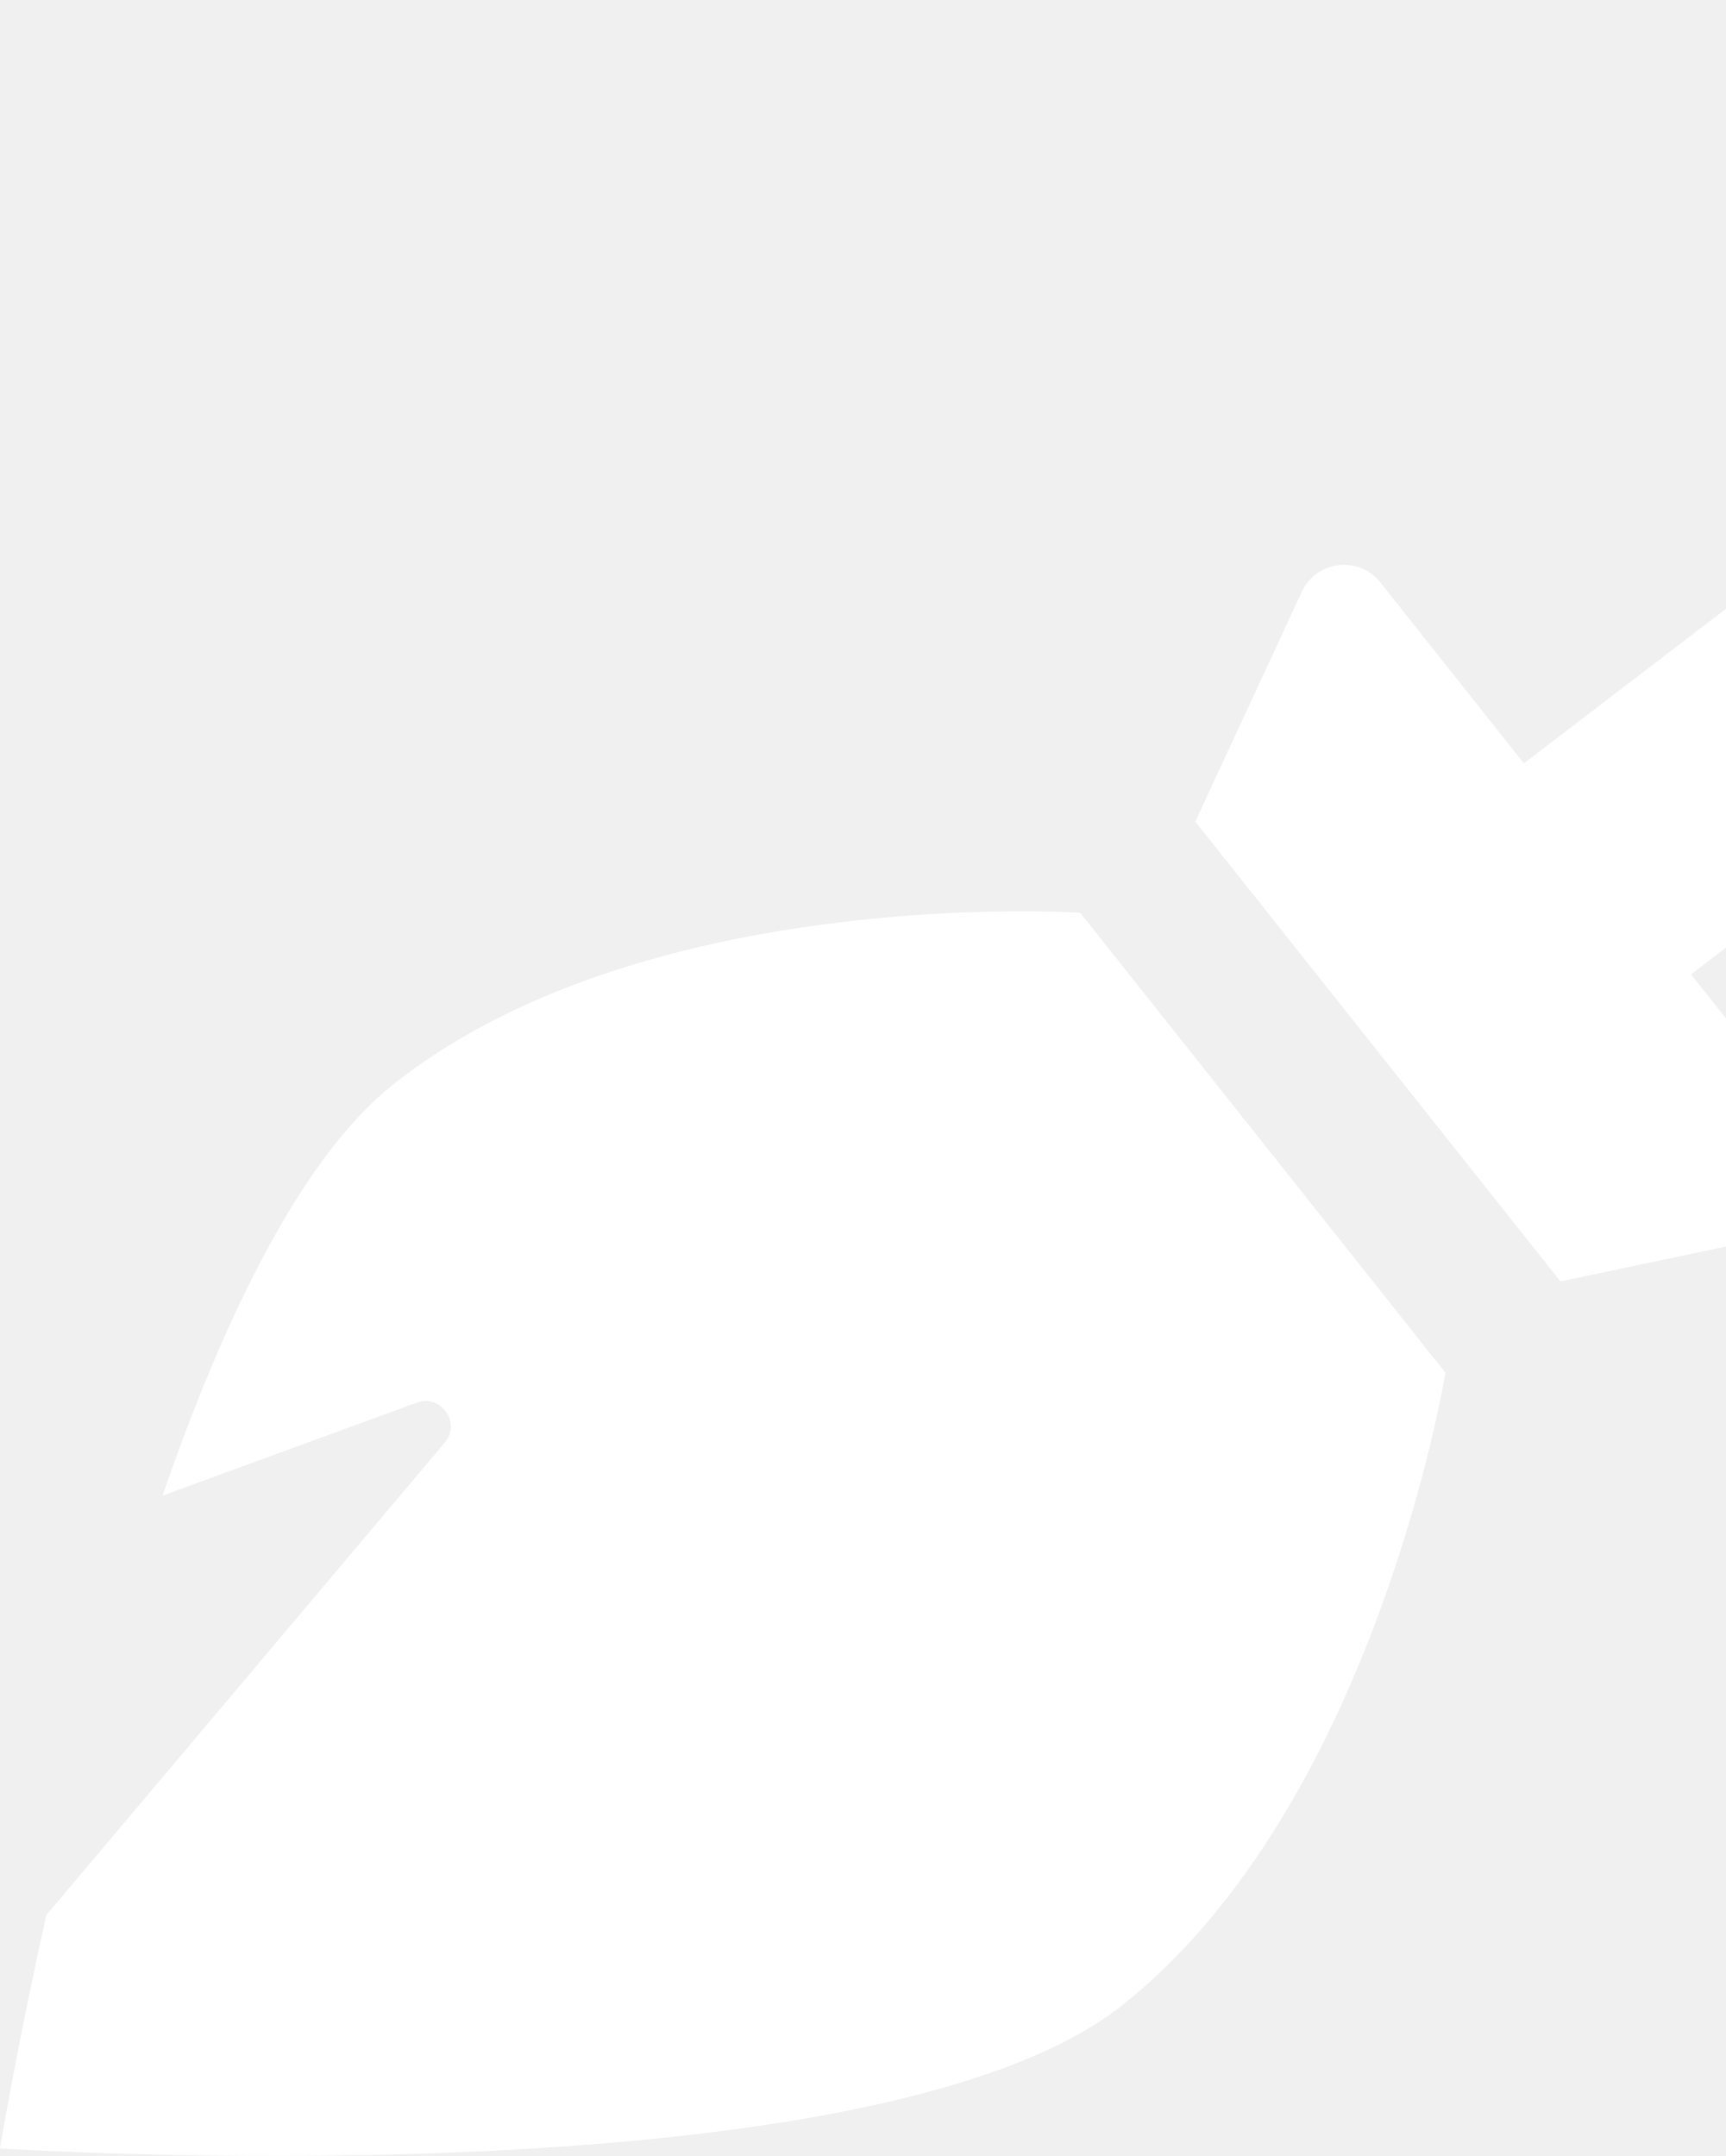
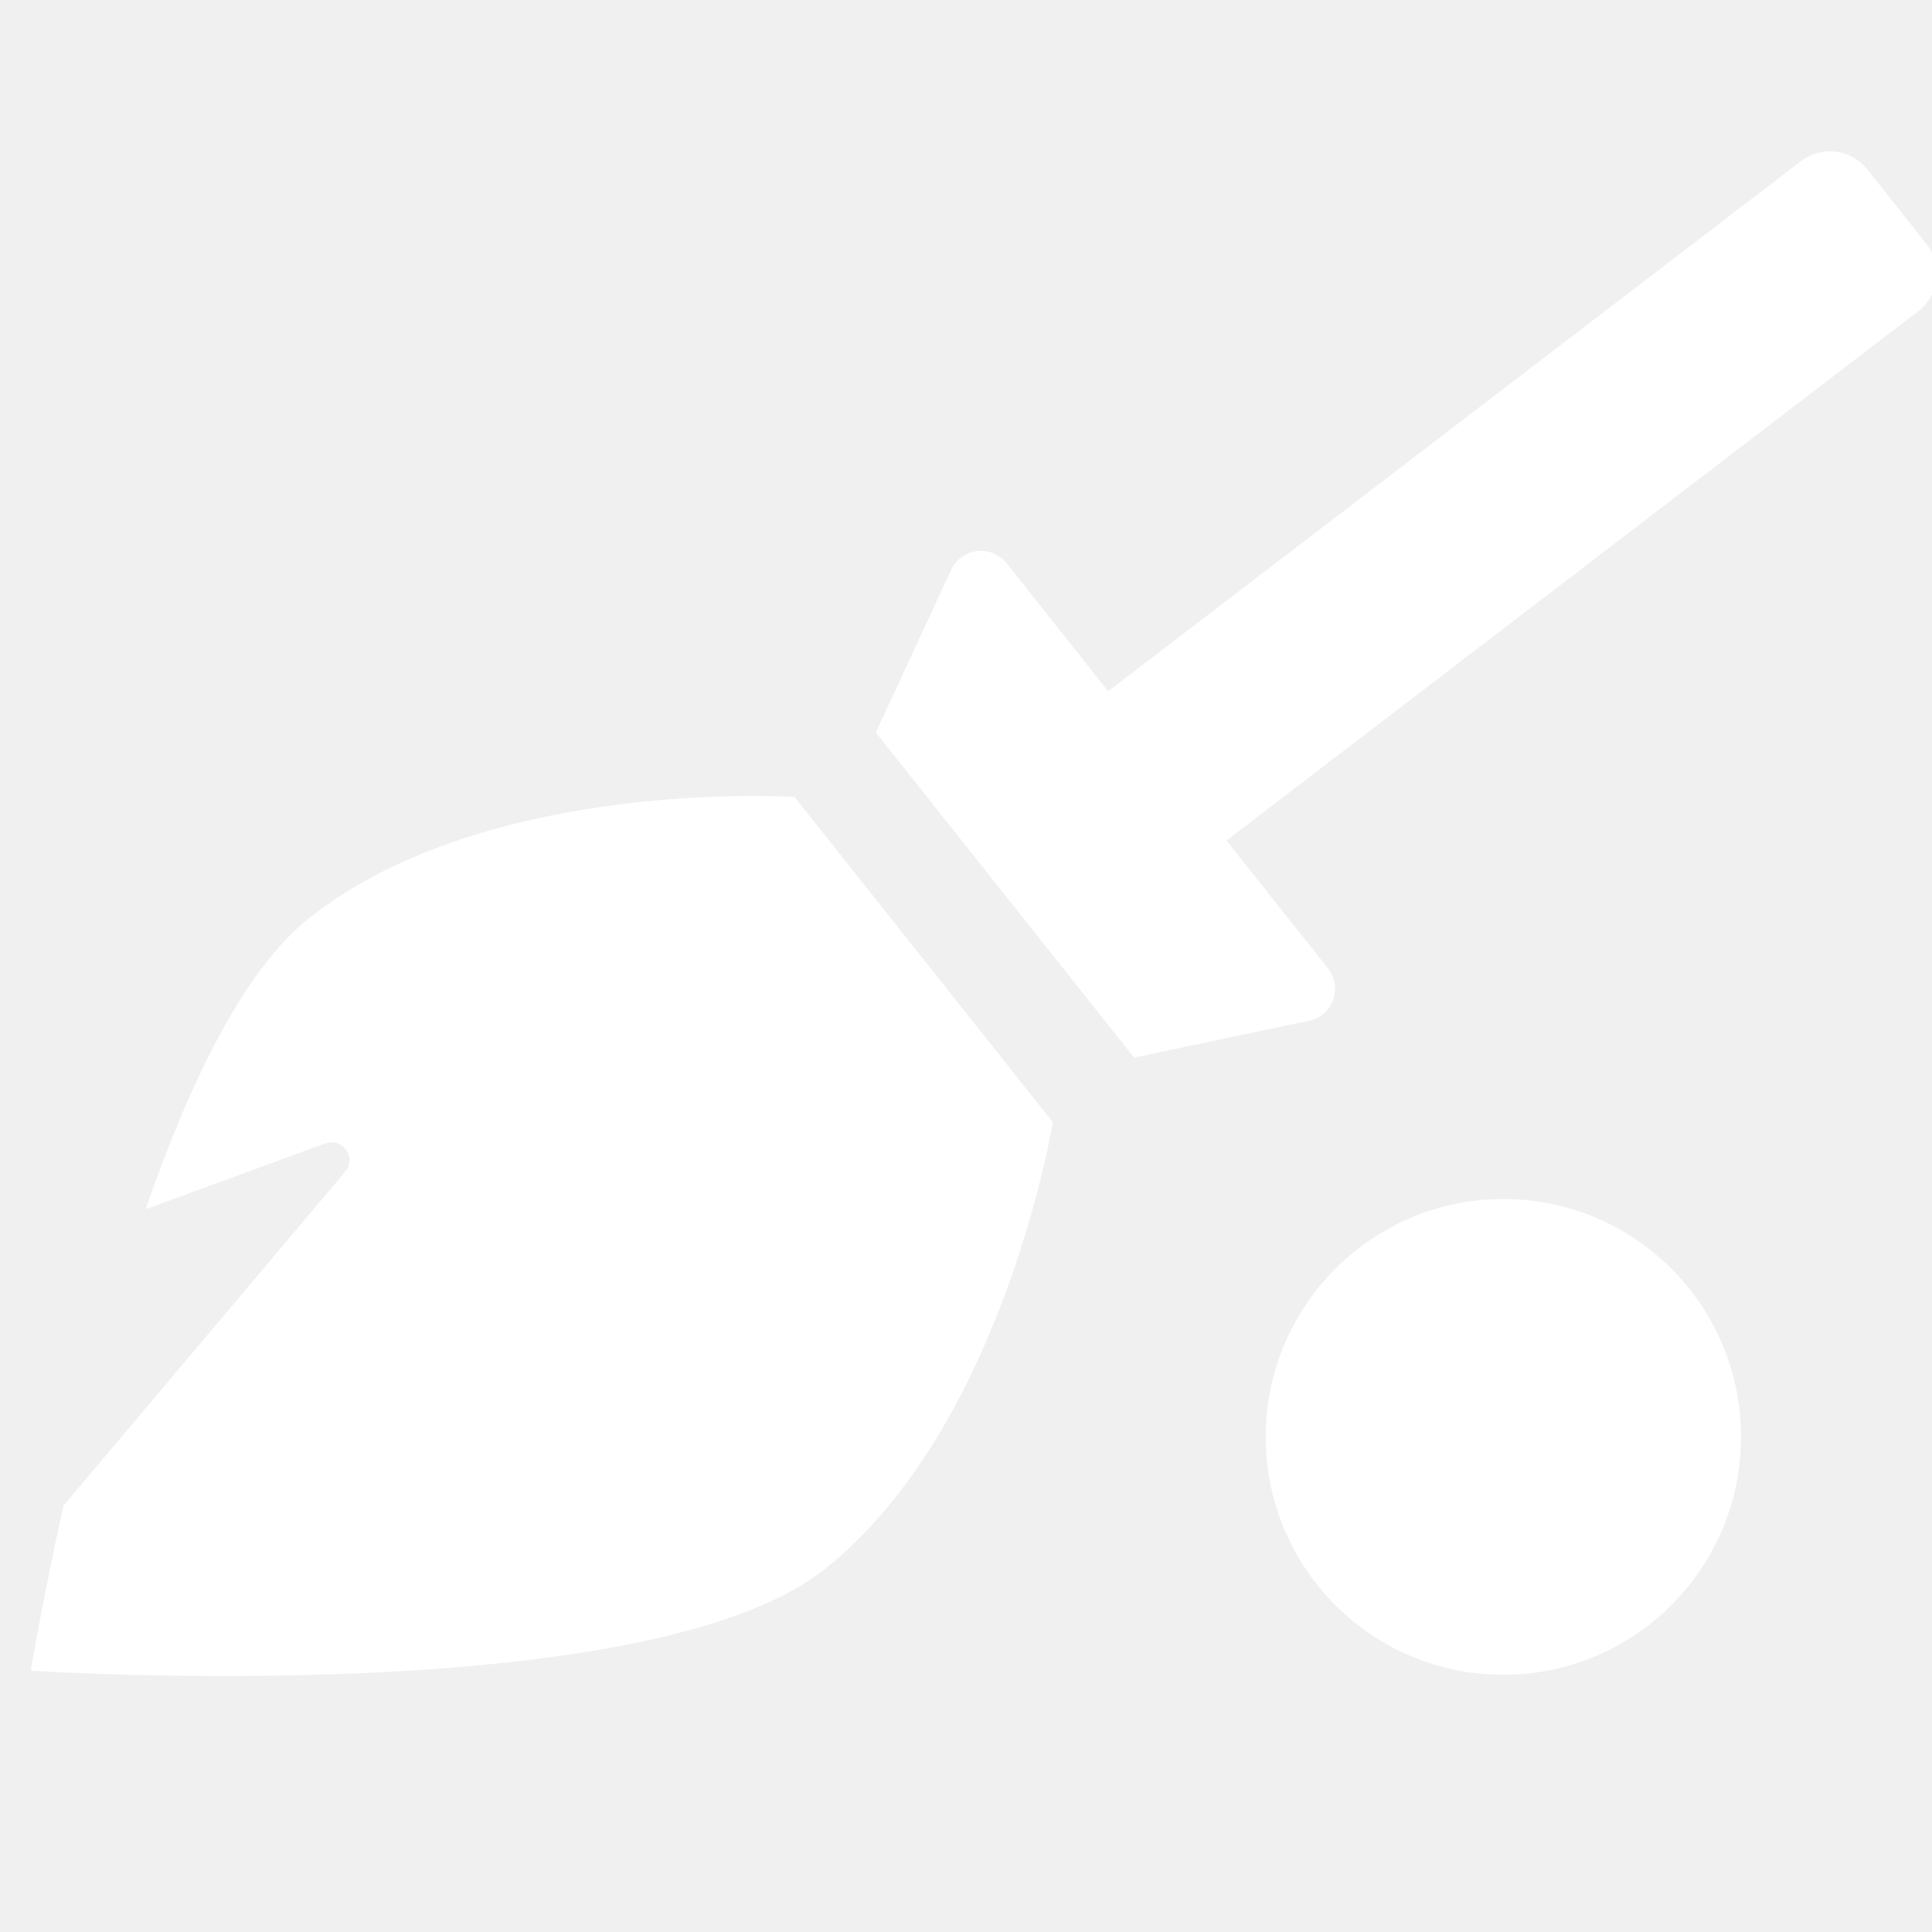
- <svg xmlns="http://www.w3.org/2000/svg" version="1.1" xlink="http://www.w3.org/1999/xlink" x="0px" y="0px" width="15px" height="18.75px" viewBox="0 0 15 18.75" style="enable-background:new 0 0 15 15;" space="preserve">
-   <path d="M9.393,7.939L12.568,11.938s-0.608,3.75,-2.805,5.497C7.57,19.182,0,18.684,0,18.684s0.139,-0.846,0.403,-2.029l3.464,-4.109c0.146,-0.172,-0.033,-0.425,-0.242,-0.348l-2.212,0.809c0.527,-1.527,1.198,-2.93,2,-3.571c2.194,-1.75,5.98,-1.498,5.98,-1.498zm8.716,4.944c-1.611,0,-2.922,1.311,-2.922,2.926c0,1.615,1.307,2.926,2.922,2.926c1.615,0,2.922,-1.311,2.922,-2.926c0,-1.619,-1.311,-2.926,-2.922,-2.926zM23.309,1.135L22.584,0.22c-0.201,-0.253,-0.568,-0.293,-0.82,-0.095L13.25,6.639l-1.249,-1.575c-0.187,-0.234,-0.553,-0.19,-0.681,0.081l-0.927,2l3.175,3.999l2.153,-0.454c0.293,-0.062,0.417,-0.41,0.231,-0.645l-1.249,-1.571L23.218,1.959c0.253,-0.201,0.293,-0.571,0.092,-0.824z" fill="#FFFFFF" />
+ <svg xmlns="http://www.w3.org/2000/svg" version="1.1" xlink="http://www.w3.org/1999/xlink" x="0px" y="0px" width="15px" height="15px" viewBox="0 0 15 15" style="enable-background:new 0 0 15 15;" space="preserve">
+   <path d="m6.169,6.188l2.005,2.525c0,0,-0.384,2.368,-1.771,3.47c-1.385,1.103,-6.164,0.788,-6.164,0.788c0,0,0.088,-0.534,0.254,-1.281L2.68,9.097C2.772,8.988,2.659,8.829,2.527,8.877L1.131,9.388C1.464,8.424,1.887,7.539,2.393,7.134C3.778,6.029,6.169,6.188,6.169,6.188Zm5.503,3.121c-1.017,0,-1.845,0.828,-1.845,1.847c0,1.02,0.825,1.847,1.845,1.847c1.02,0,1.845,-0.828,1.845,-1.847c0,-1.022,-0.828,-1.847,-1.845,-1.847zm3.283,-7.417l-0.458,-0.578C14.37,1.155,14.139,1.129,13.979,1.254L8.604,5.367L7.815,4.373C7.697,4.225,7.466,4.253,7.385,4.424L6.8,5.687L8.805,8.211L10.164,7.925c0.185,-0.039,0.264,-0.259,0.146,-0.407l-0.788,-0.992l5.376,-4.113c0.16,-0.127,0.185,-0.361,0.058,-0.52z" fill="#FFFFFF" />
</svg>
